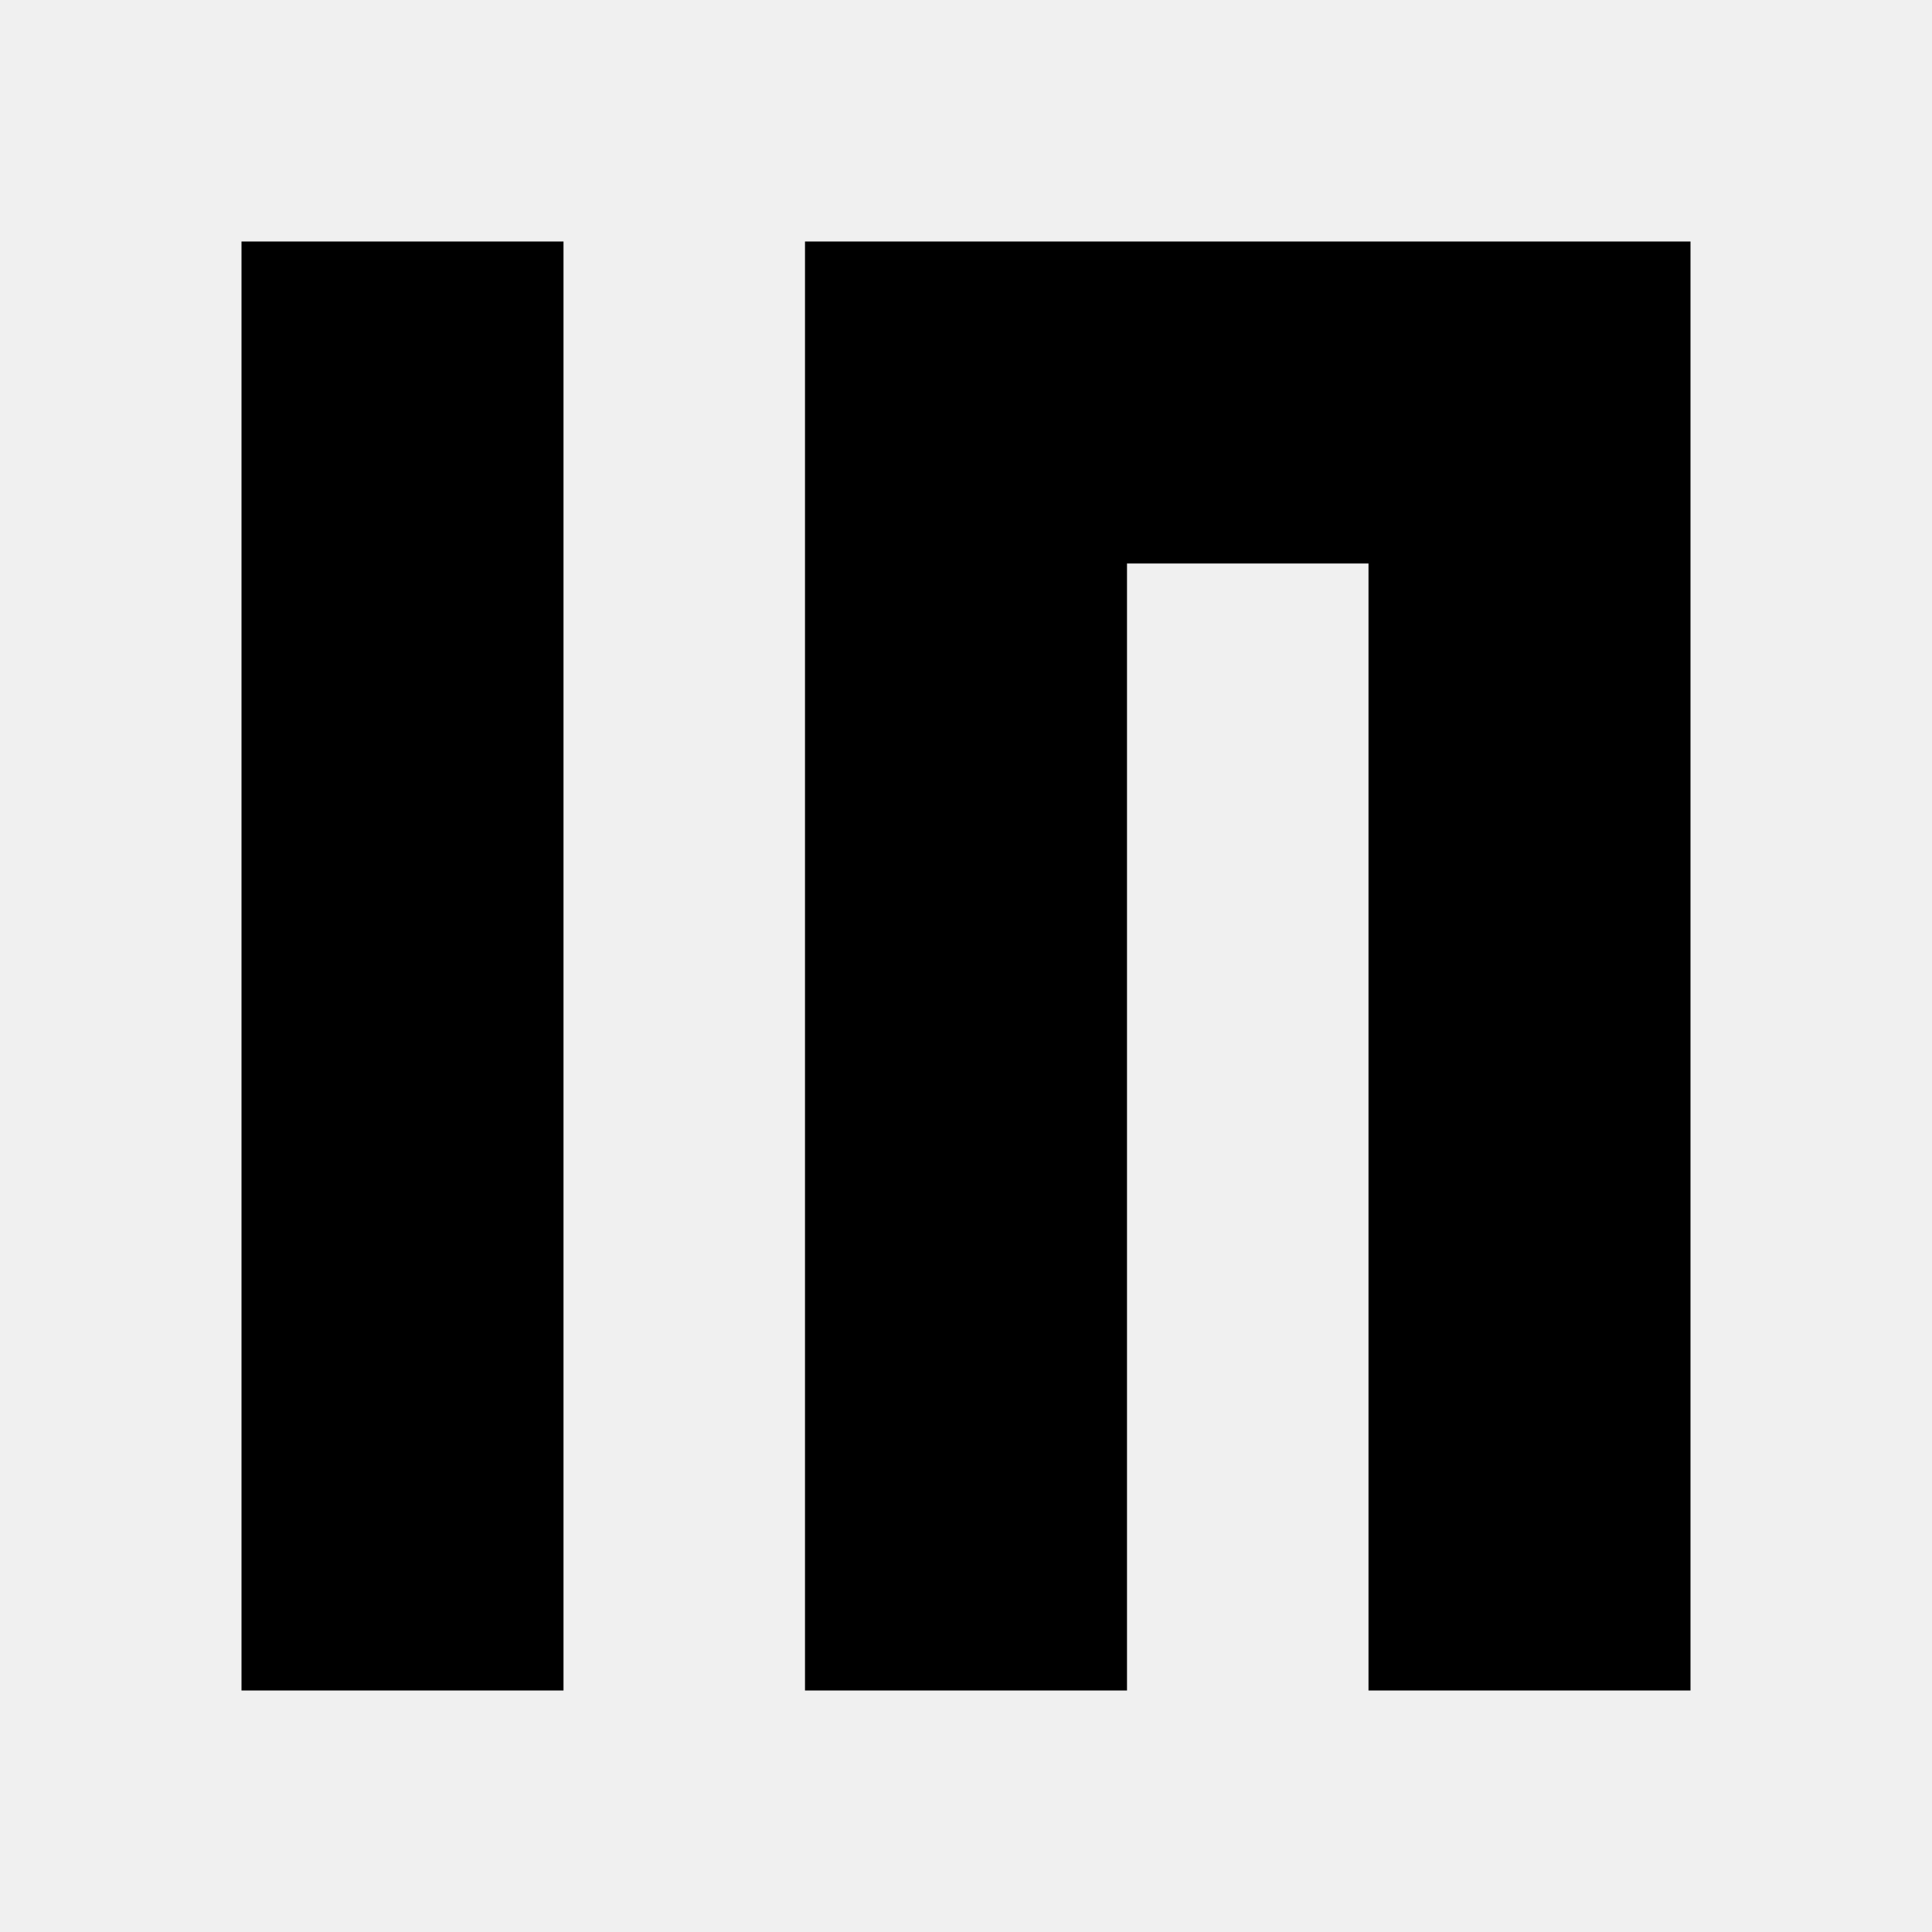
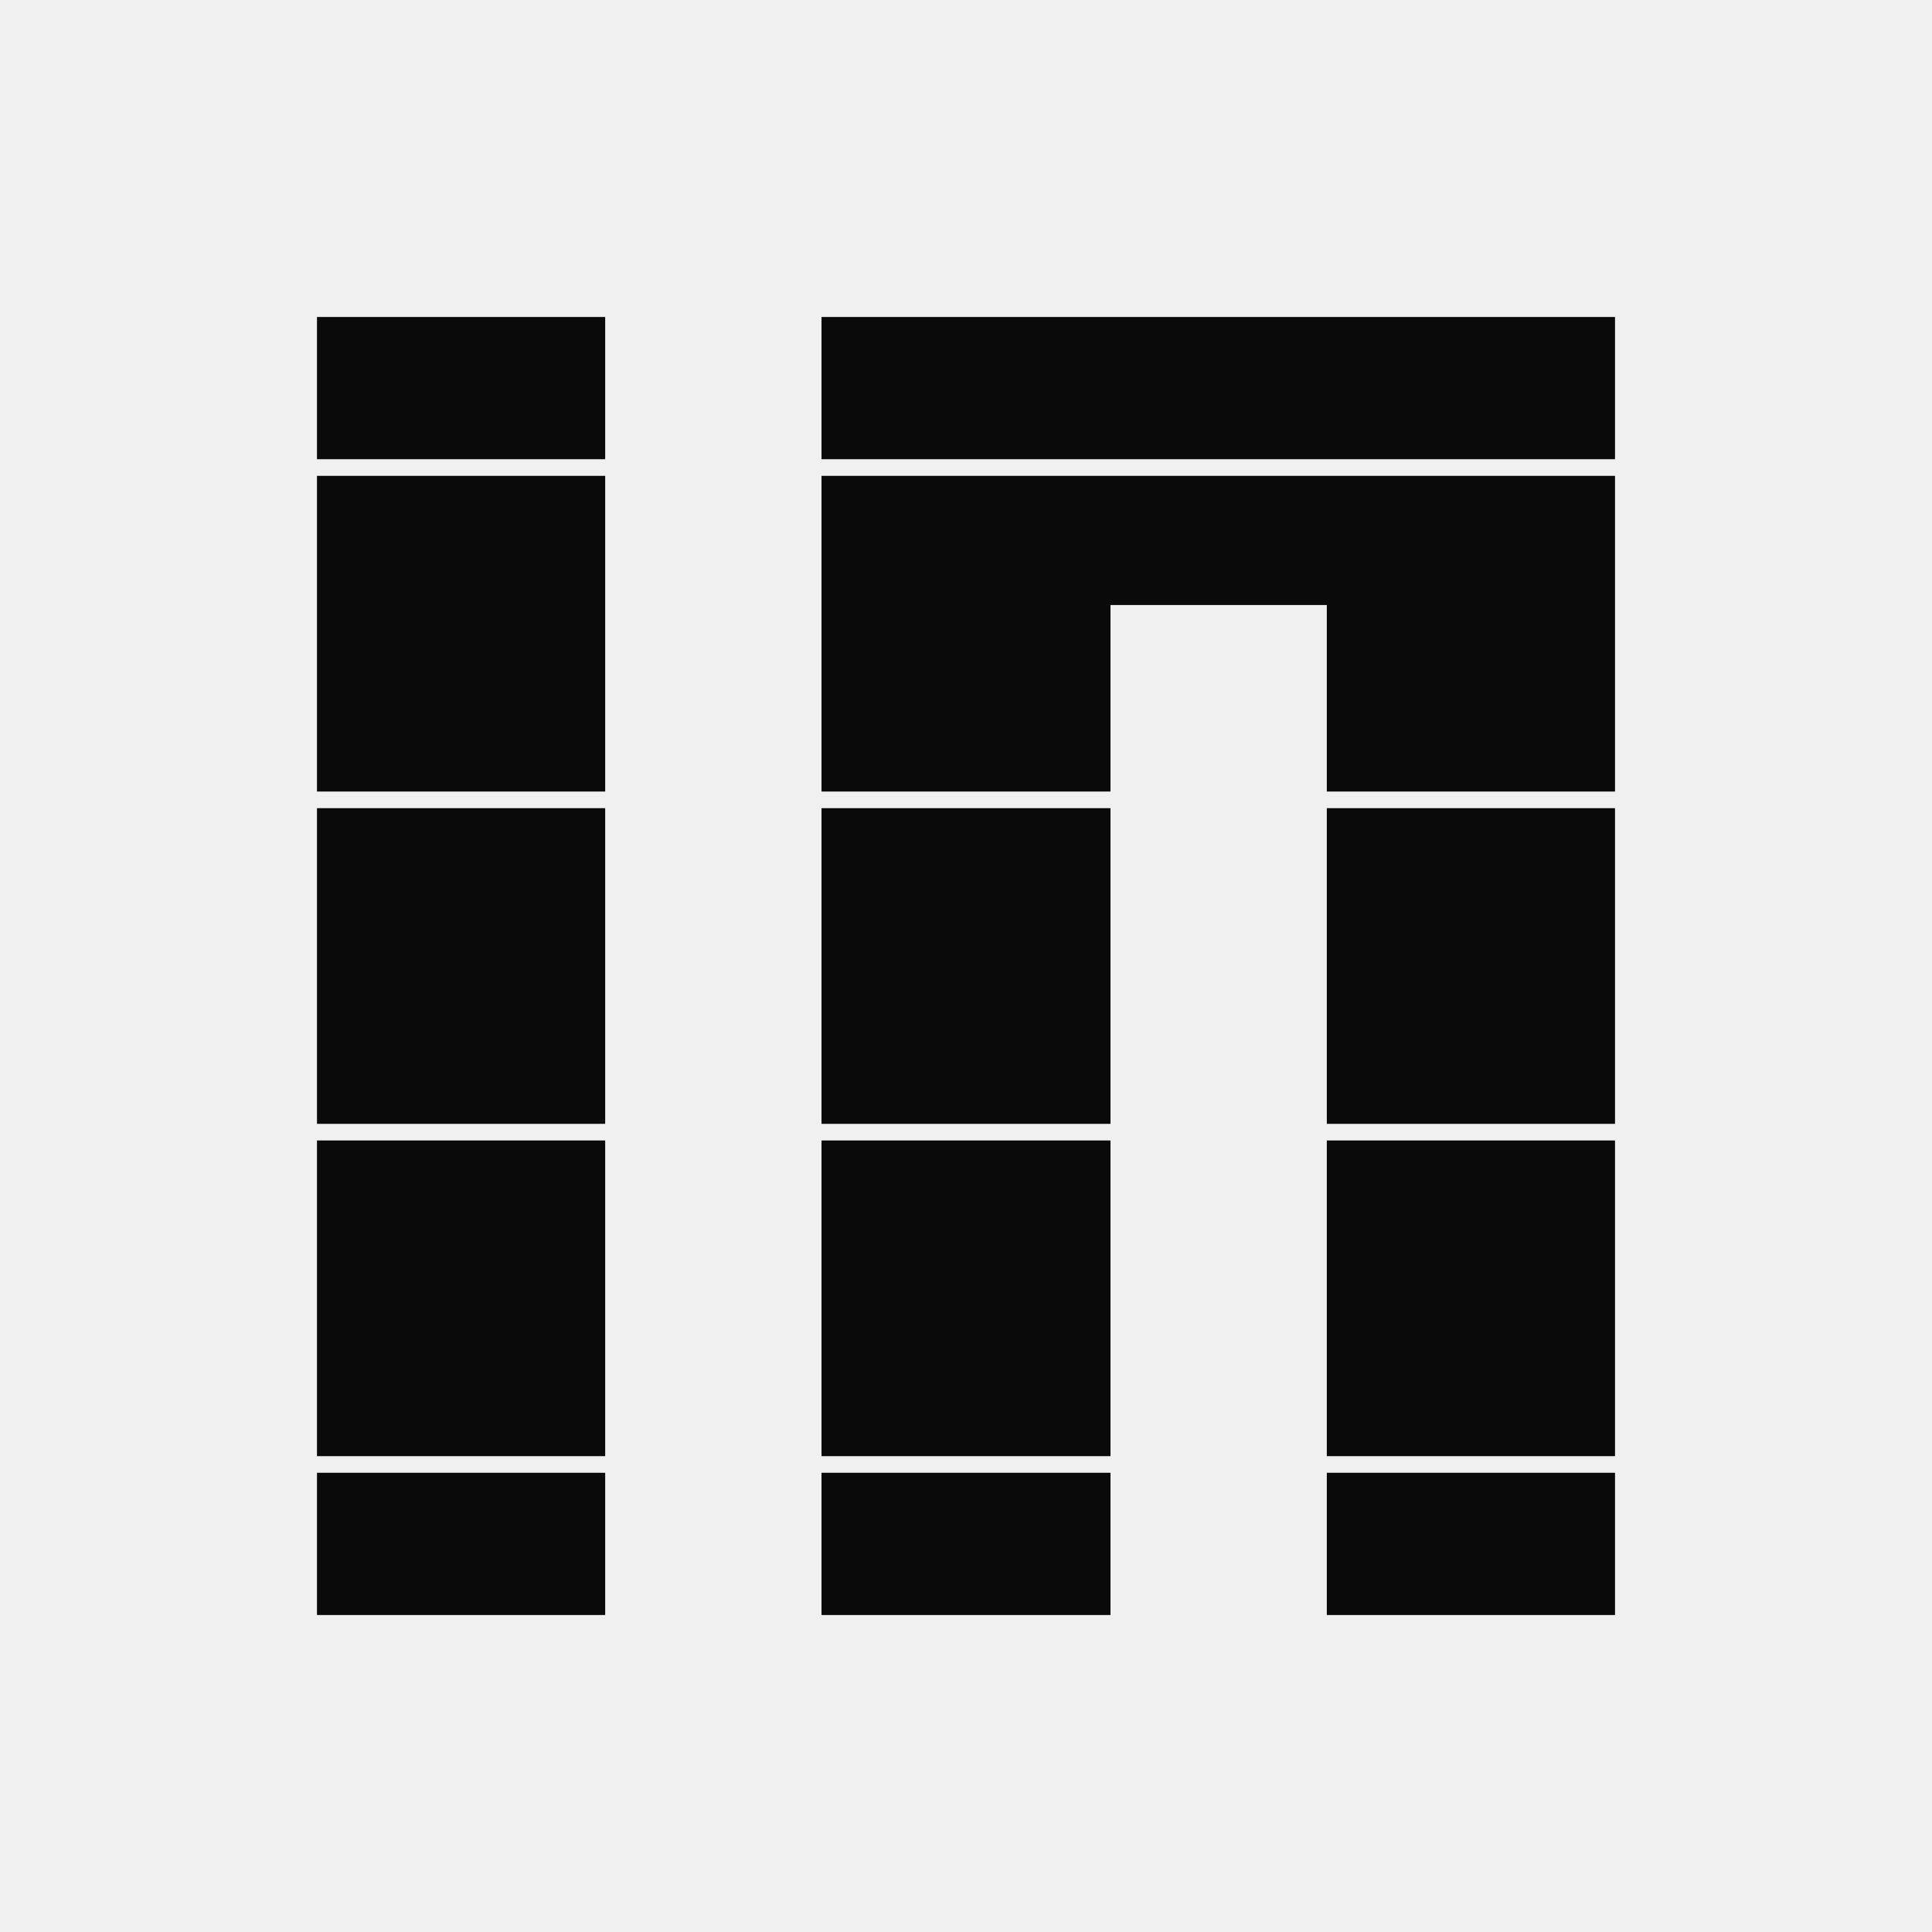
- <svg xmlns="http://www.w3.org/2000/svg" width="32" height="32" viewBox="0 0 24 24" fill="none">
+ <svg xmlns="http://www.w3.org/2000/svg" width="32" height="32" viewBox="0 0 1024 1024" fill="none">
  <style>
-     path, rect { fill: #000000; }
+     path { fill: #0a0a0a; }
    @media (prefers-color-scheme: dark) {
-       path, rect { fill: #ffffff; }
+       path { fill: #f2f2f2; }
    }
  </style>
-   <rect x="3" y="3" width="4" height="18" />
-   <path d="M10 21V3H21V21H17V7H14V21H10Z" />
+   <path d="M168.01 168.01H320.76V243.4H168.01Zm267.41 0H855.99V243.4H435.42Zm-267.41 84.2H320.76V419.53H168.01Zm267.41 0H855.99V419.53H703.24V320.67H588.58v98.86H435.42ZM168.01 428.34H320.76V595.66H168.01Zm267.41 0H588.58V595.66H435.42Zm267.82 0H855.99V595.66H703.24ZM168.01 604.47H320.76V771.79H168.01Zm267.41 0H588.58V771.79H435.42Zm267.82 0H855.99V771.79H703.24ZM168.01 780.6H320.76v75.39H168.01Zm267.41 0H588.58v75.39H435.42Zm267.82 0H855.99v75.39H703.24Z" fill-rule="evenodd" />
</svg>
